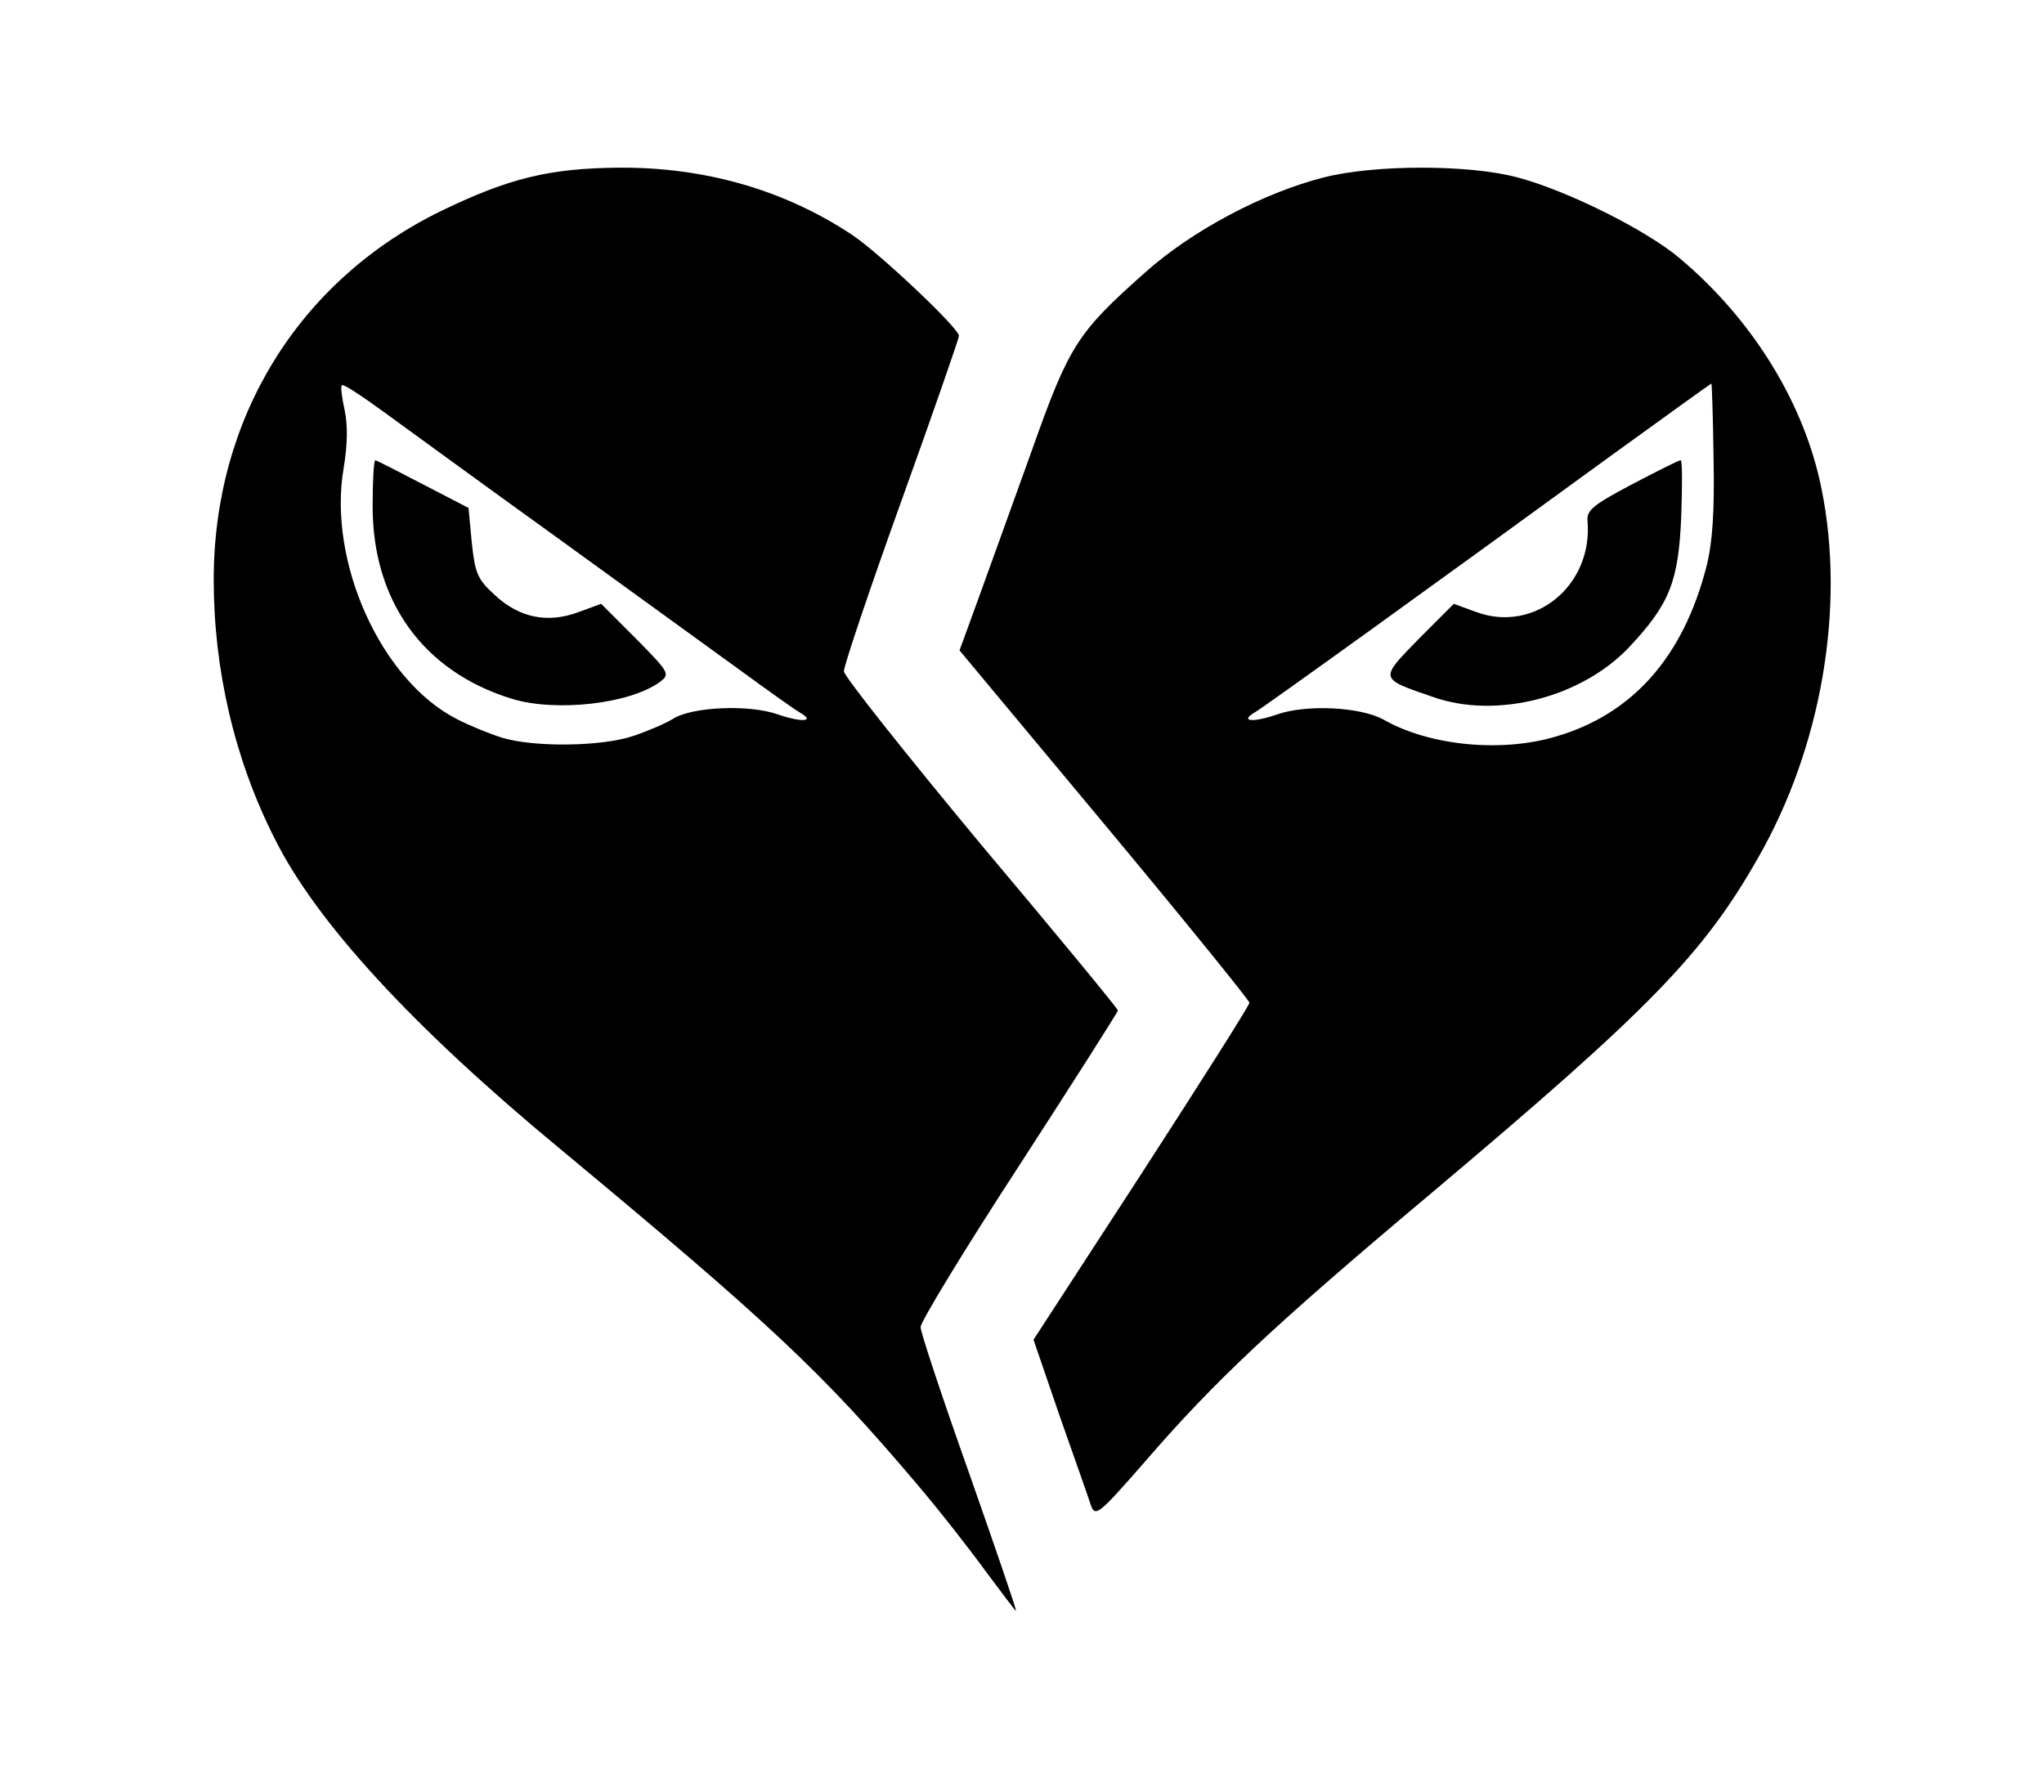
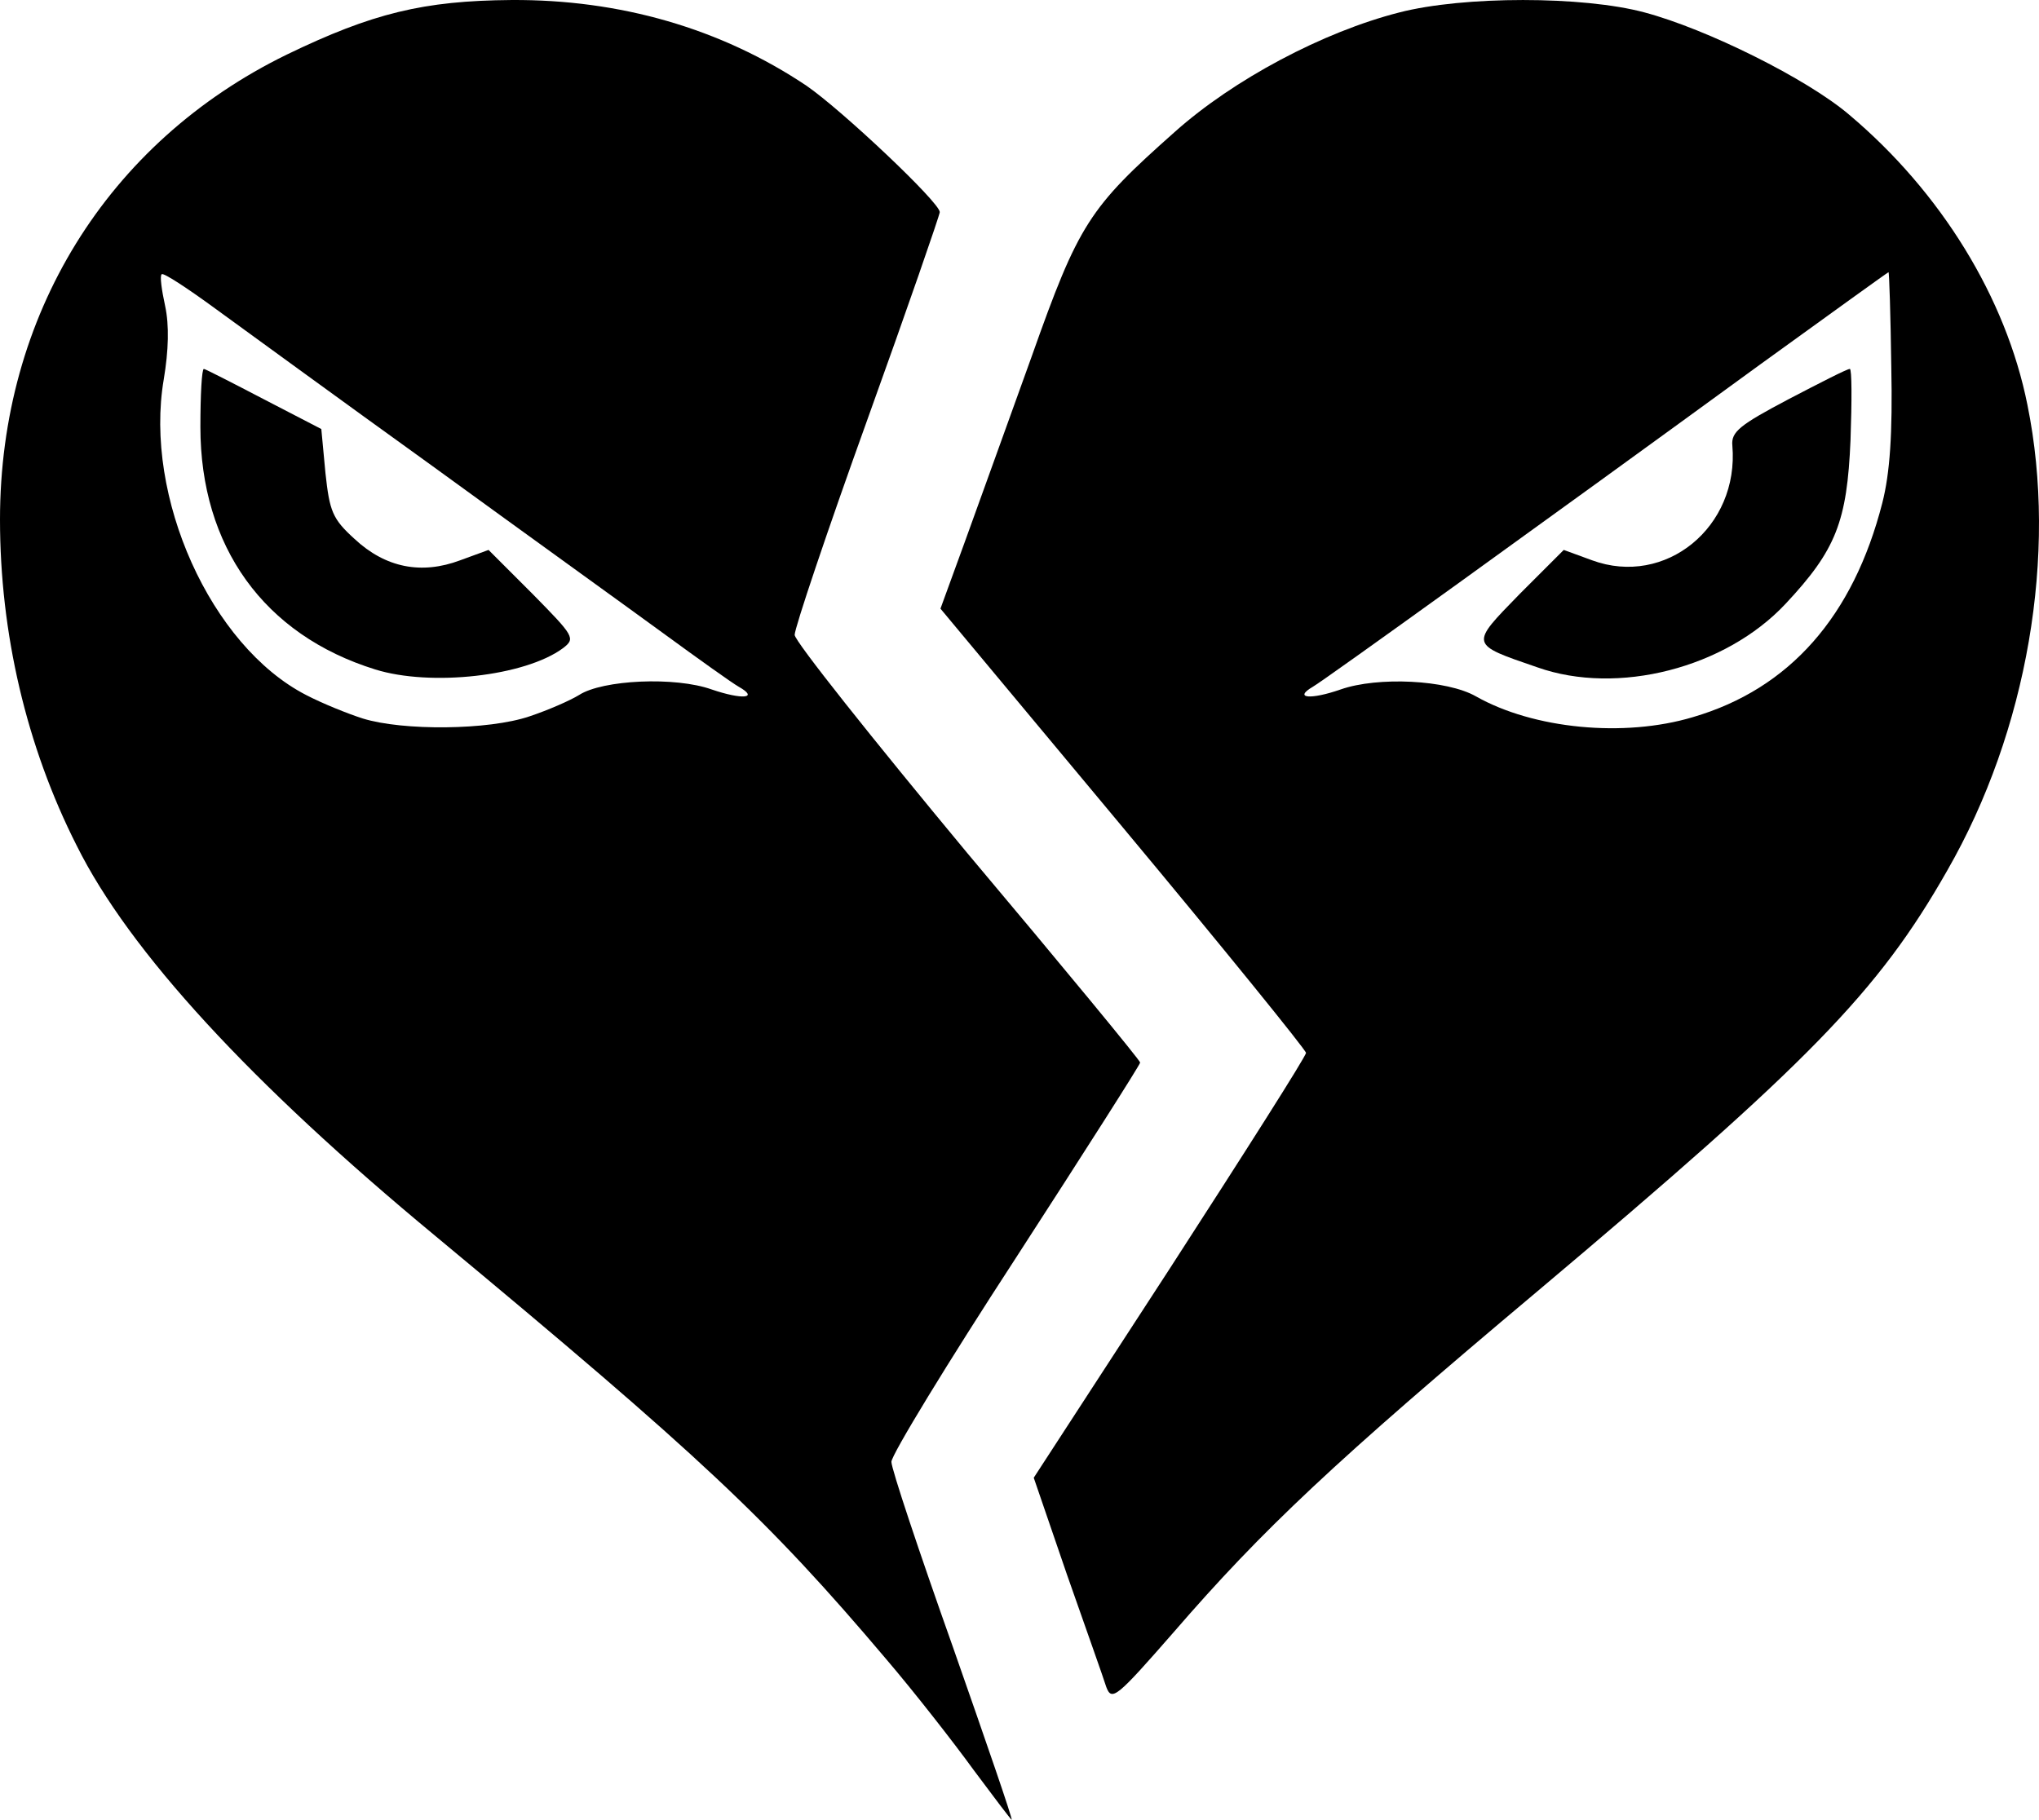
- <svg xmlns="http://www.w3.org/2000/svg" width="373" height="327" viewBox="0 0 3730 3270">
-   <g>
-     <path d="M1799 2868c-29-40-86-113-127-161-171-202-268-293-652-612-267-221-443-412-519-565-73-144-111-308-111-472 0-295 155-546 415-673 124-60 198-78 325-79 157-1 303 41 427 124 51 35 193 169 193 183 0 4-47 140-105 301s-105 301-105 311c0 9 113 151 250 316 138 164 250 300 250 303s-81 130-180 283c-99 152-180 285-180 295s40 130 89 268c48 137 87 250 85 250-1 0-26-33-55-72zm-643-1525c27-9 59-23 72-31 34-22 139-27 192-8 44 15 69 13 39-4-9-5-58-40-110-78s-202-146-334-242c-132-95-273-198-313-227-41-30-76-53-78-50-3 2 0 23 5 46 6 28 5 64-2 106-29 170 68 386 206 457 23 12 60 27 82 34 58 18 182 17 241-3z" />
-     <path d="M933 1275c-161-50-253-178-253-351 0-46 2-84 5-84 2 0 41 20 87 44l83 43 6 64c6 55 10 66 42 95 45 42 97 52 153 31l41-15 64 64c60 61 62 64 44 78-55 41-192 56-272 31zM1991 2748c-4-13-30-86-57-163l-48-140 197-303c108-167 197-307 197-312 0-4-119-151-264-325l-265-318 35-96c19-53 63-174 97-269 68-192 83-215 207-325 85-76 215-145 325-173 93-24 266-24 355 0 90 24 235 96 296 148 133 112 227 265 258 420 44 216 0 472-116 674-100 176-200 278-593 609-294 247-398 345-526 493-83 95-90 101-98 80zm849-1404c140-41 232-146 274-310 11-43 15-100 13-197-1-75-3-137-4-137s-84 60-185 133c-317 231-632 458-648 467-29 17-3 19 40 4 54-19 154-14 196 10 83 47 214 60 314 30z" />
-     <path d="M2615 1272c-99-34-98-32-26-106l64-64 41 15c106 39 213-48 203-166-2-20 11-30 81-67 46-24 85-44 89-44 3 0 3 46 1 103-5 118-21 159-94 237-87 93-243 133-359 92z" />
-   </g>
+ <svg xmlns="http://www.w3.org/2000/svg" width="295.076" height="263.402" viewBox="0 0 2950.759 2634.017">
+   <path d="M1409 2562.017c-29-40-86-113-127-161-171-202-268-293-652-612-267-221-443-412-519-565-73-144-111-308-111-472 0-295 155-546 415-673 124-60 198-78 325-79 157-1 303 41 427 124 51 35 193 169 193 183 0 4-47 140-105 301s-105 301-105 311c0 9 113 151 250 316 138 164 250 300 250 303s-81 130-180 283c-99 152-180 285-180 295s40 130 89 268c48 137 87 250 85 250-1 0-26-33-55-72m-643-1525c27-9 59-23 72-31 34-22 139-27 192-8 44 15 69 13 39-4-9-5-58-40-110-78s-202-146-334-242c-132-95-273-198-313-227-41-30-76-53-78-50-3 2 0 23 5 46 6 28 5 64-2 106-29 170 68 386 206 457 23 12 60 27 82 34 58 18 182 17 241-3" />
+   <path d="M543 969.017c-161-50-253-178-253-351 0-46 2-84 5-84 2 0 41 20 87 44l83 43 6 64c6 55 10 66 42 95 45 42 97 52 153 31l41-15 64 64c60 61 62 64 44 78-55 41-192 56-272 31m1058 1473c-4-13-30-86-57-163l-48-140 197-303c108-167 197-307 197-312 0-4-119-151-264-325l-265-318 35-96c19-53 63-174 97-269 68-192 83-215 207-325 85-76 215-145 325-173 93-24 266-24 355 0 90 24 235 96 296 148 133 112 227 265 258 420 44 216 0 472-116 674-100 176-200 278-593 609-294 247-398 345-526 493-83 95-90 101-98 80m849-1404c140-41 232-146 274-310 11-43 15-100 13-197-1-75-3-137-4-137s-84 60-185 133c-317 231-632 458-648 467-29 17-3 19 40 4 54-19 154-14 196 10 83 47 214 60 314 30" />
+   <path d="M2225 966.017c-99-34-98-32-26-106l64-64 41 15c106 39 213-48 203-166-2-20 11-30 81-67 46-24 85-44 89-44 3 0 3 46 1 103-5 118-21 159-94 237-87 93-243 133-359 92" />
</svg>
